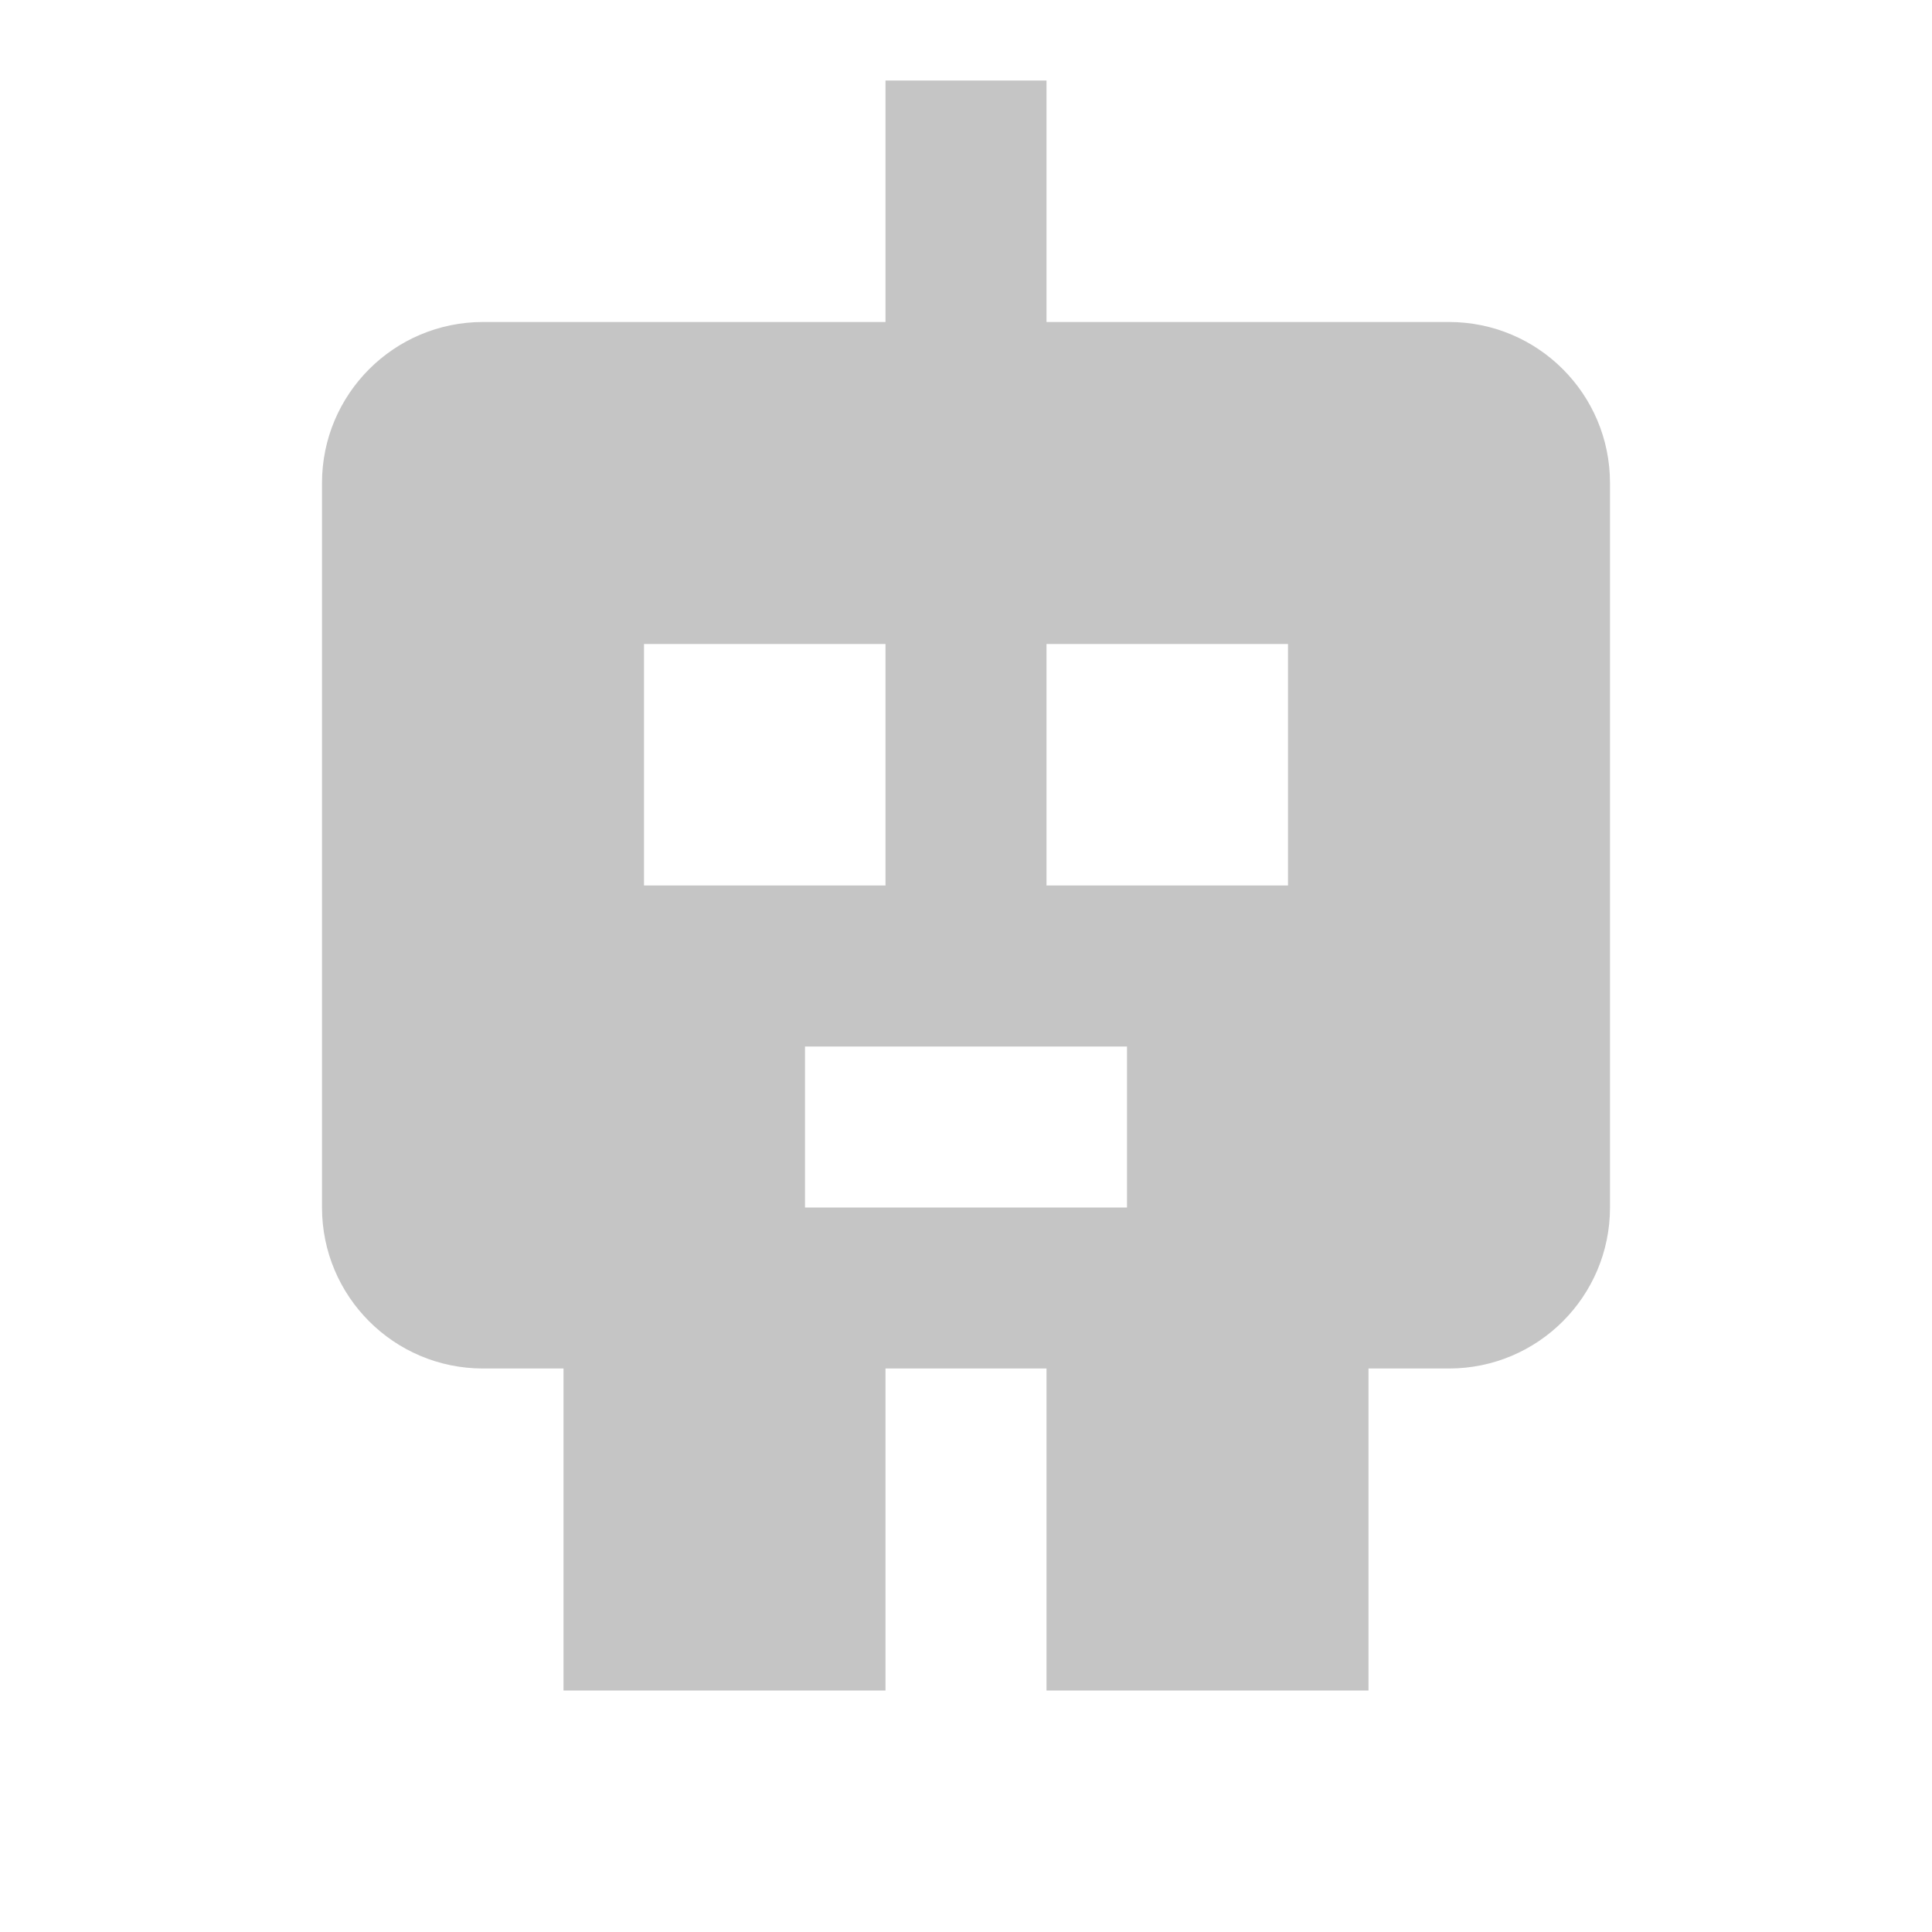
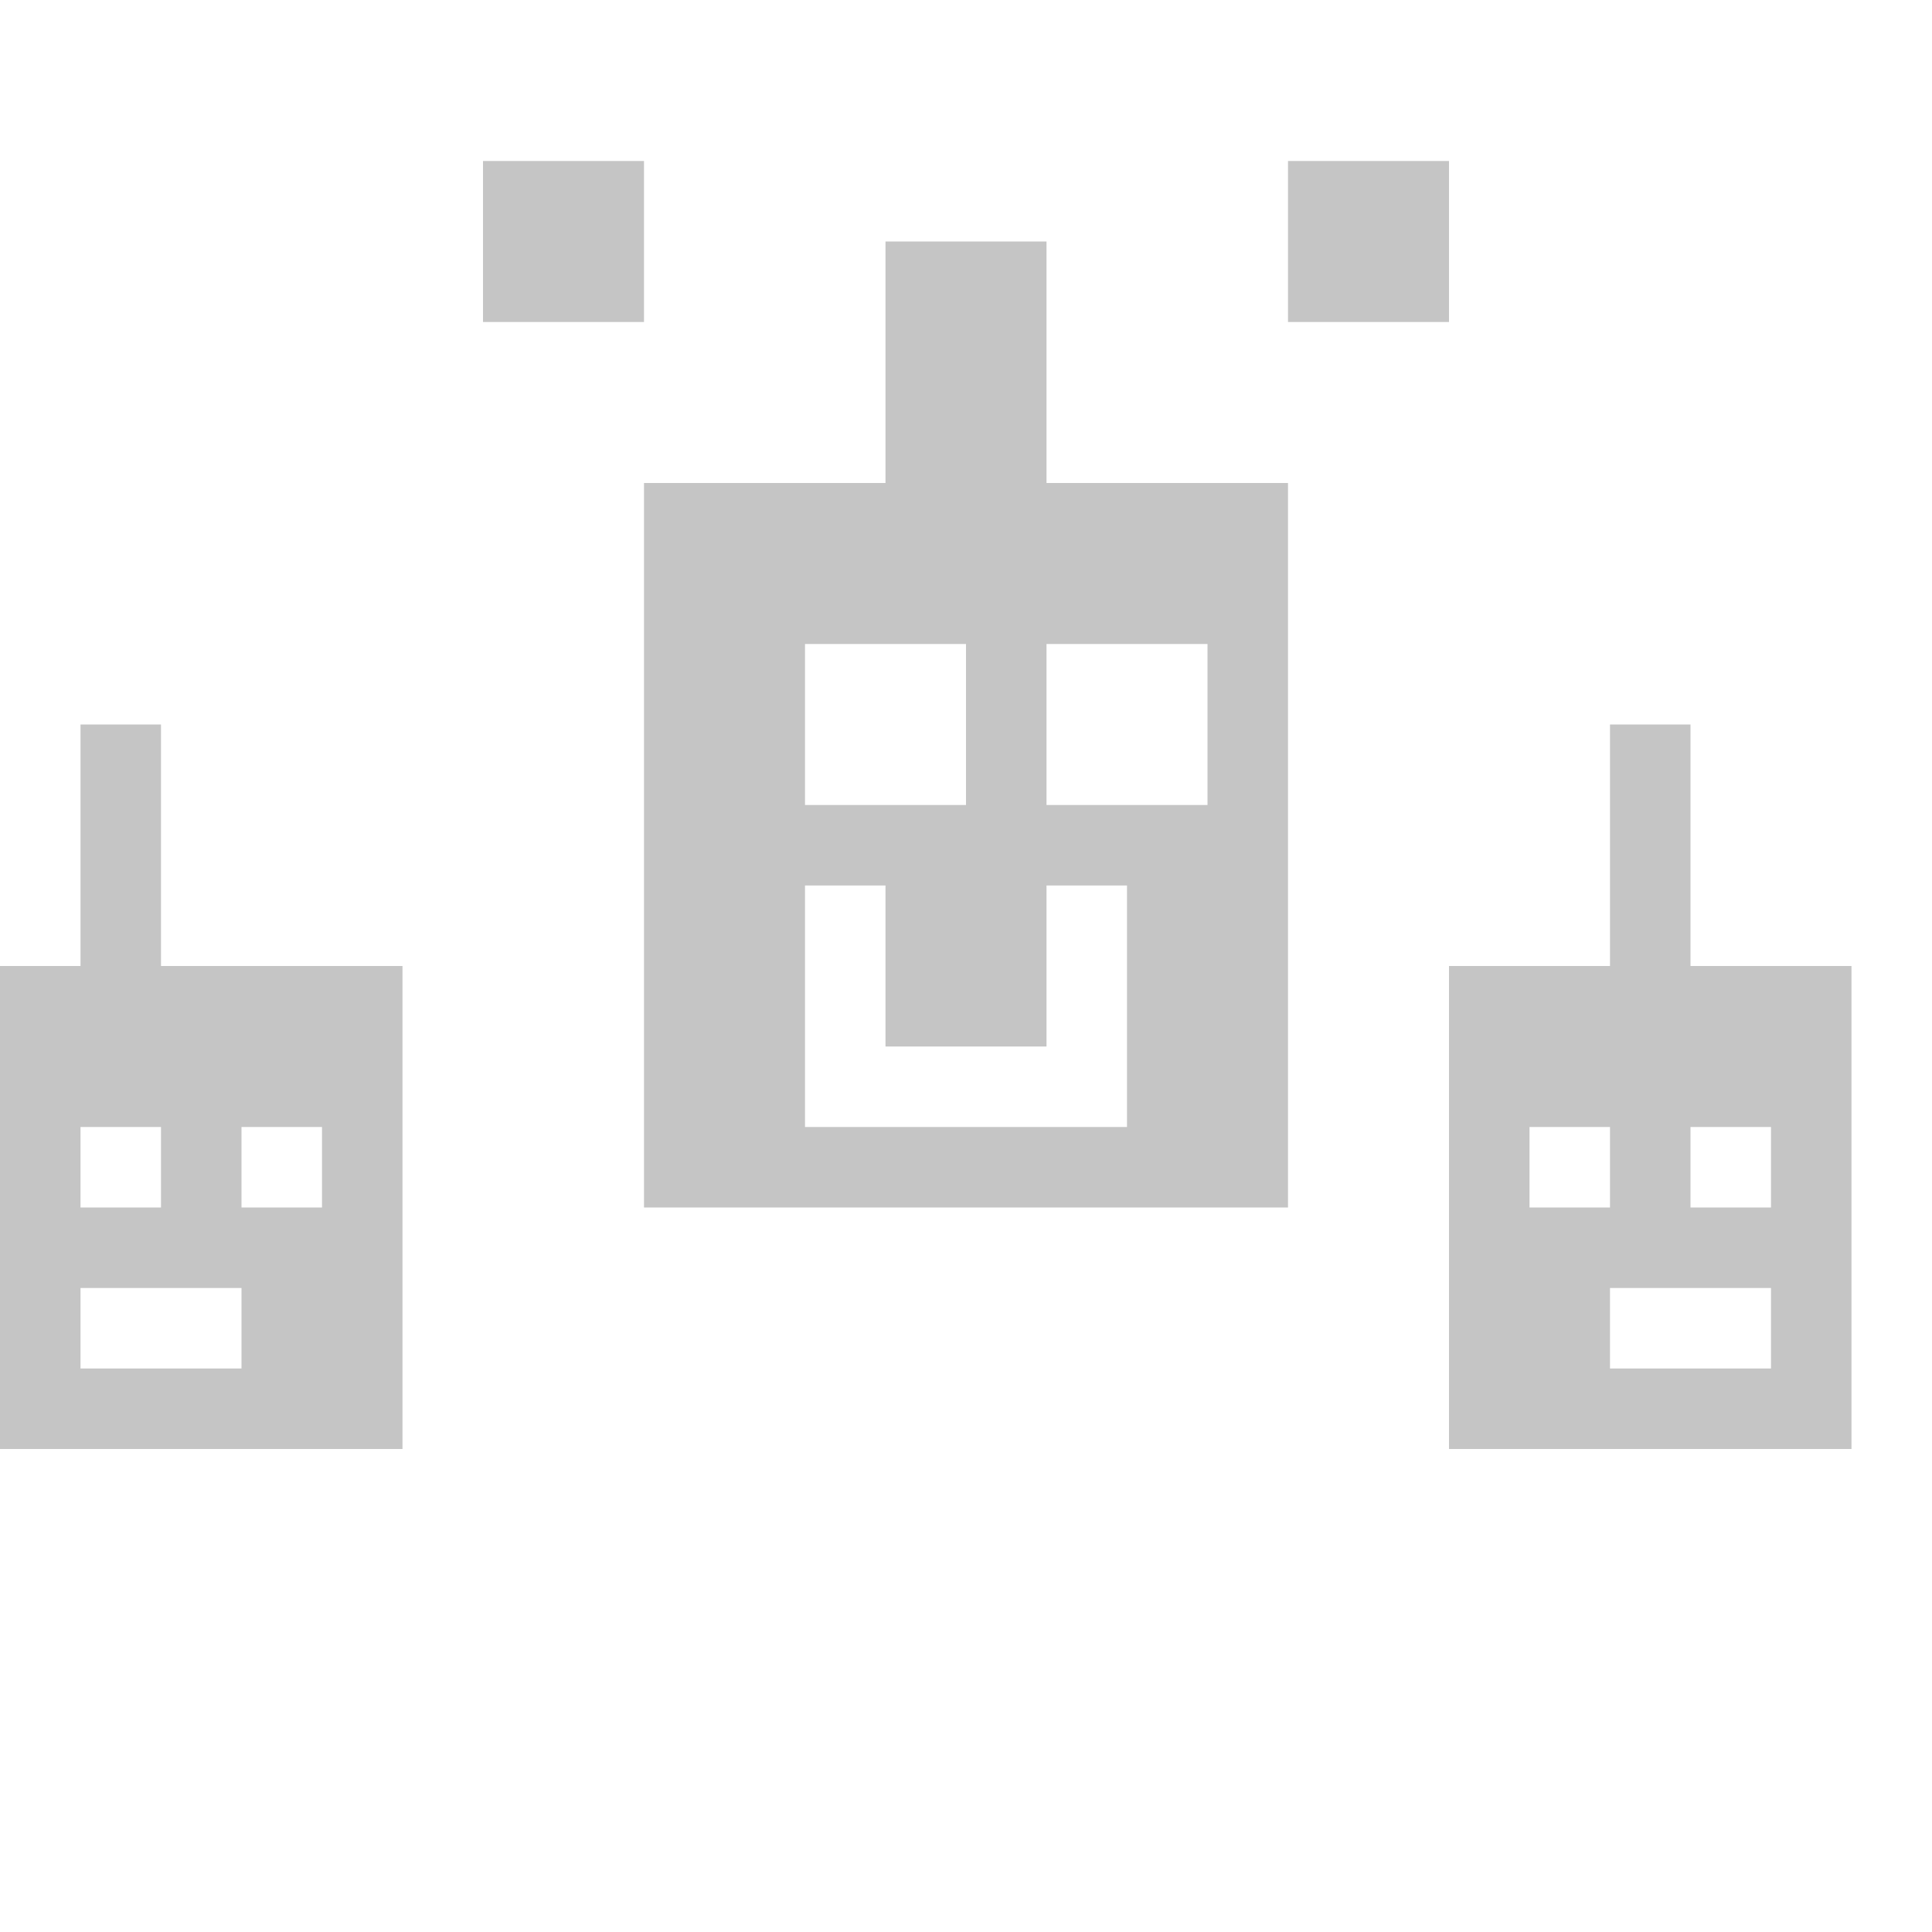
<svg xmlns="http://www.w3.org/2000/svg" width="24" height="24" viewBox="0 0 24 24">
-   <path fill-rule="evenodd" clip-rule="evenodd" d="M11 1h2v3h-2V1zM6 4h12a2 2 0 012 2v9a2 2 0 01-2 2h-1v4h-4v-4h-2v4H7v-4H6a2 2 0 01-2-2V6a2 2 0 012-2zm2 4h3v3H8V8zm5 0h3v3h-3V8zm-3 5h4v2h-4v-2z" fill="#C5C5C5" />
+   <path fill-rule="evenodd" clip-rule="evenodd" d="M0 12h5v6h-5z M1 9h1v3h-1z M1 14h1v1h-1z M3 14h1v1h-1z M1 16h2v1h-2z        M8 6h8v9h-8z M11 3h2v3h-2z M10 8h2v2h-2z M13 8h2v2h-2z        M10 11h1v3h-1z M13 11h1v3h-1z M11 13h2v1h-2z        M18 12h5v6h-5z M20 9h1v3h-1z M19 14h1v1h-1z M21 14h1v1h-1z M20 16h2v1h-2z        M6 2h2v2h-2z M16 2h2v2h-2z" fill="#C5C5C5" />
</svg>
